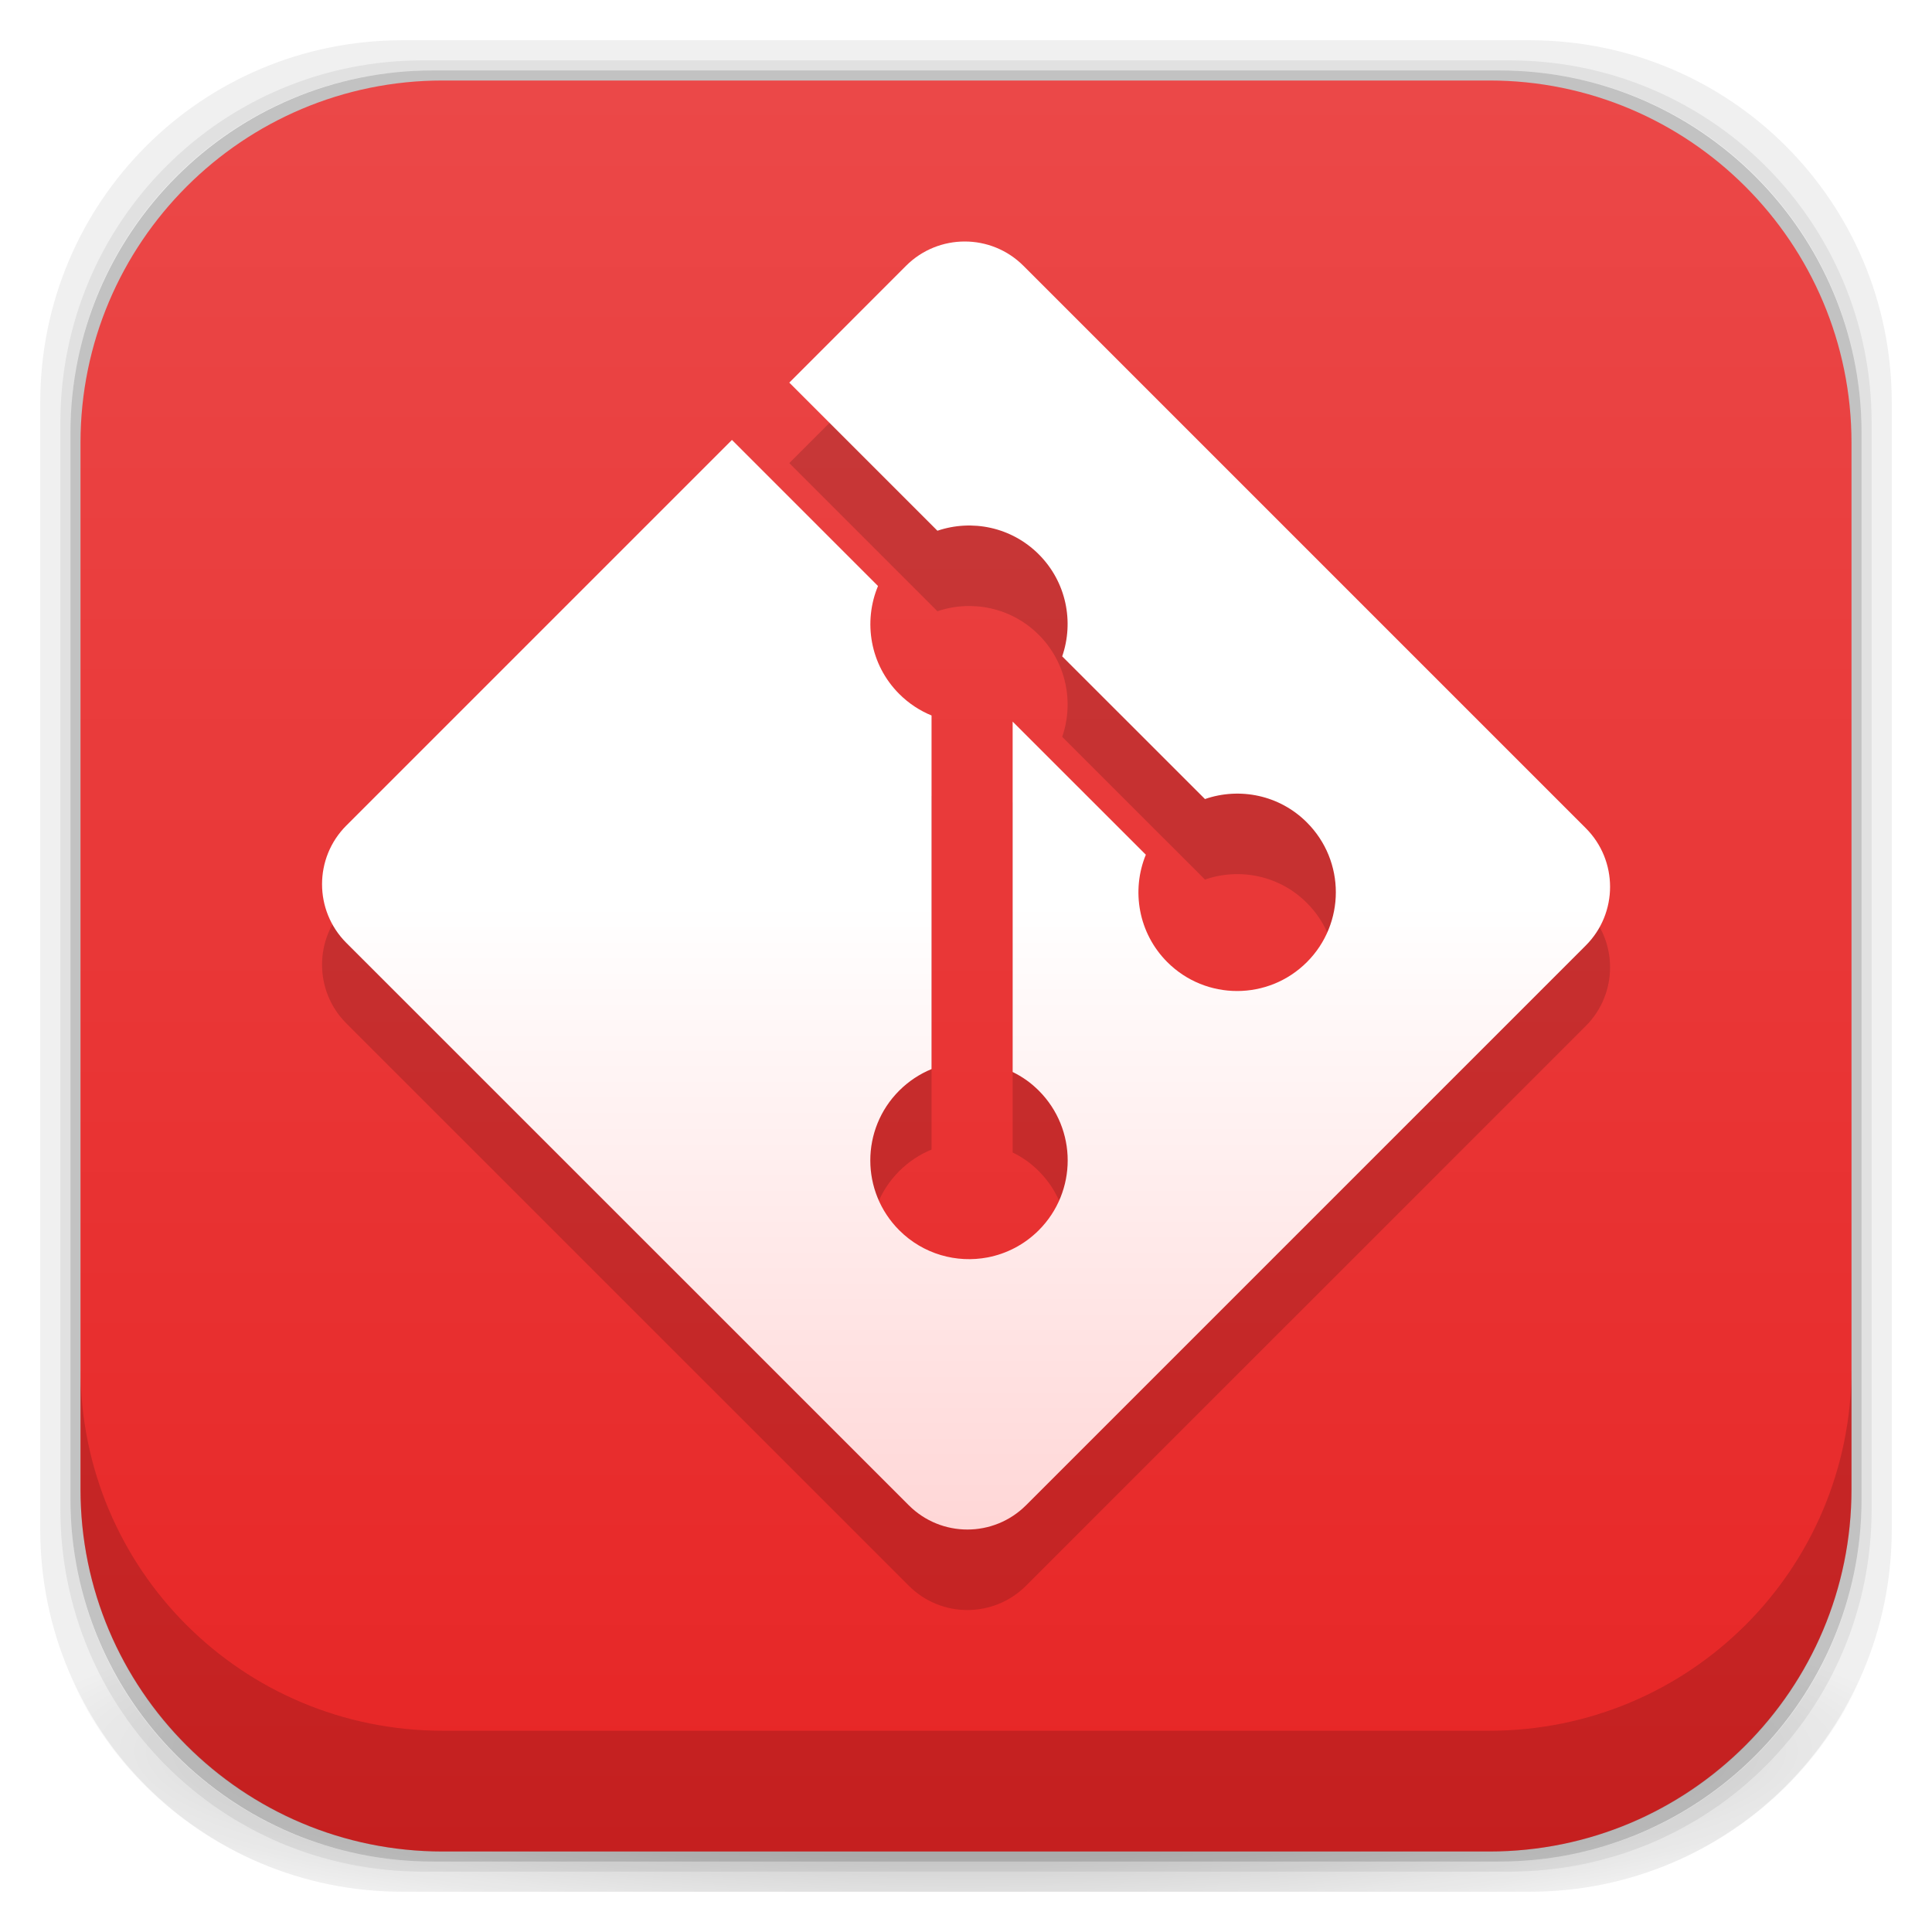
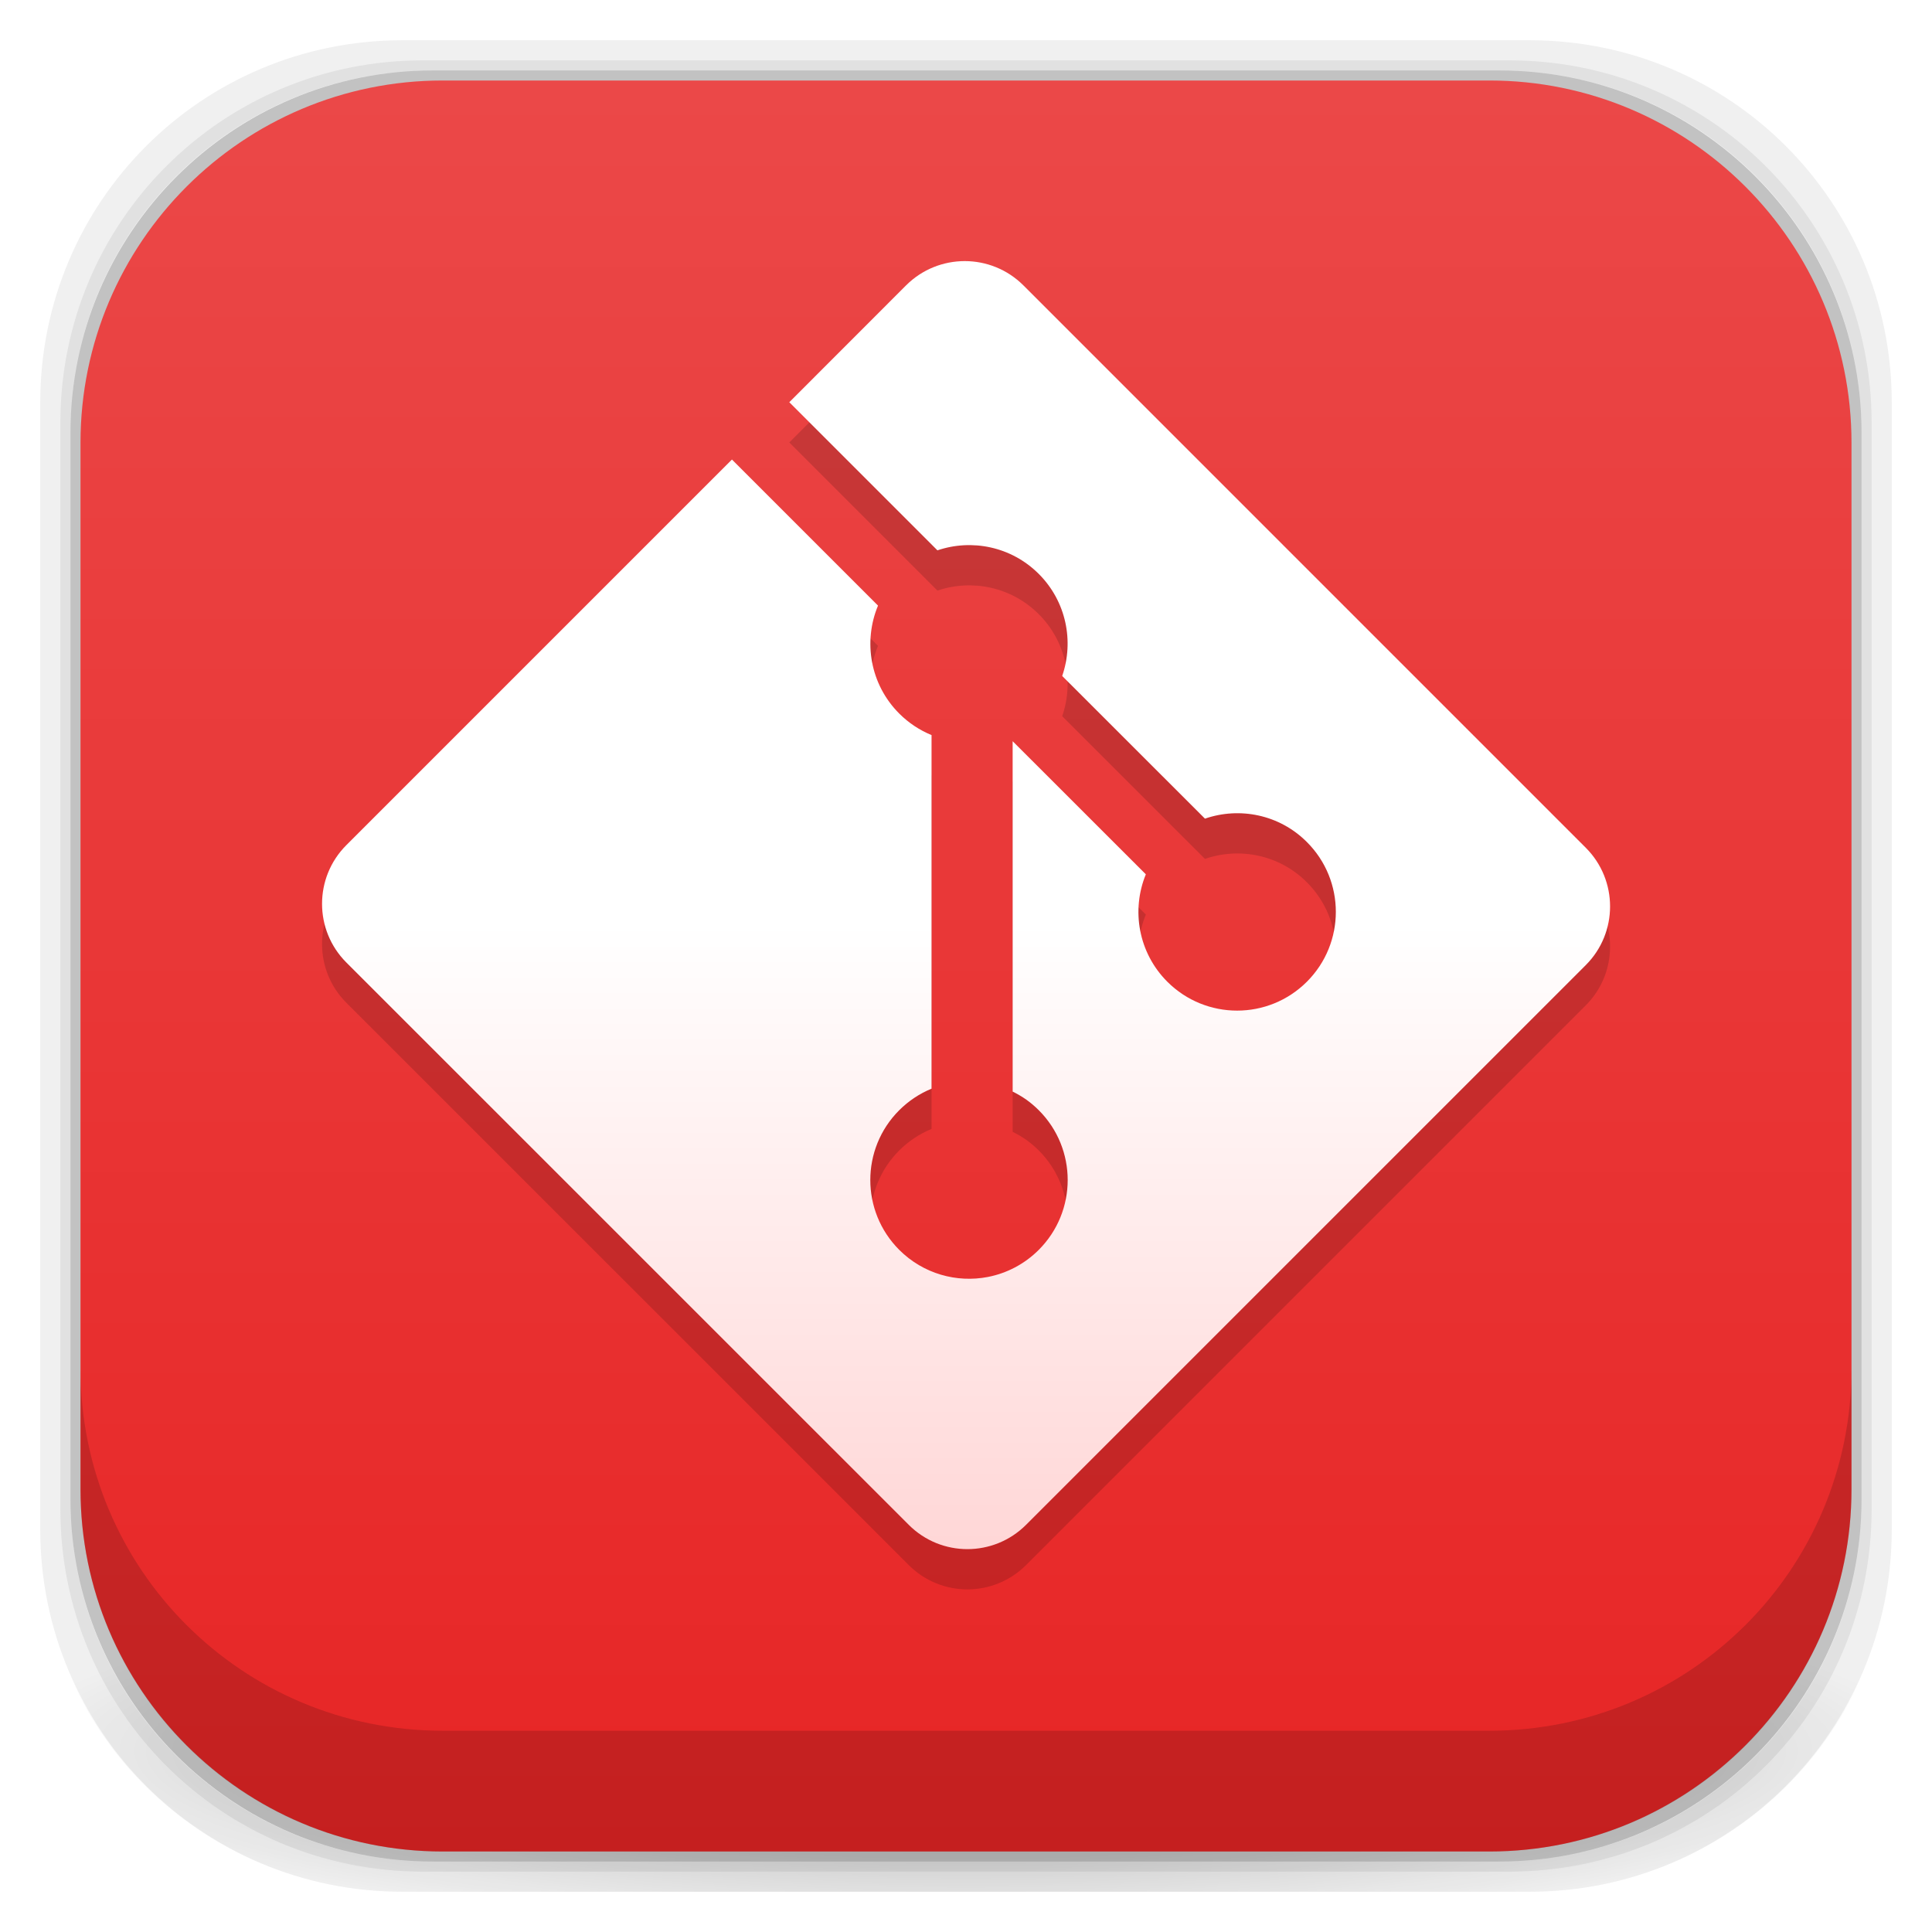
<svg xmlns="http://www.w3.org/2000/svg" xmlns:xlink="http://www.w3.org/1999/xlink" width="48" height="48" id="svg4230" version="1.1">
  <defs id="defs4232">
    <linearGradient id="linearGradient4285">
      <stop style="stop-color:#ffffff;stop-opacity:1;" offset="0" id="stop4287" />
      <stop style="stop-color:#ffd5d5;stop-opacity:1" offset="1" id="stop4289" />
    </linearGradient>
    <linearGradient id="linearGradient4252">
      <stop style="stop-color:#e72525;stop-opacity:1;" offset="0" id="stop4254" />
      <stop style="stop-color:#eb4949;stop-opacity:1" offset="1" id="stop4256" />
    </linearGradient>
    <linearGradient id="linearGradient4524">
      <stop style="stop-color:#e52d2d;stop-opacity:1;" offset="0" id="stop4526" />
      <stop style="stop-color:#fb4c4c;stop-opacity:1;" offset="1" id="stop4528" />
    </linearGradient>
    <linearGradient id="linearGradient4512">
      <stop style="stop-color:#d9d2d1;stop-opacity:1;" offset="0" id="stop4514" />
      <stop style="stop-color:#fefcfc;stop-opacity:1;" offset="1" id="stop4516" />
    </linearGradient>
    <linearGradient id="linearGradient4243">
      <stop style="stop-color:#000000;stop-opacity:1;" offset="0" id="stop4245" />
      <stop style="stop-color:#000000;stop-opacity:0;" offset="1" id="stop4247" />
    </linearGradient>
    <linearGradient id="linearGradient4216">
      <stop style="stop-color:#a0c4e6;stop-opacity:1;" offset="0" id="stop4218" />
      <stop style="stop-color:#d0e2f1;stop-opacity:1;" offset="1" id="stop4220" />
    </linearGradient>
    <linearGradient id="linearGradient4208">
      <stop style="stop-color:#70a3d6;stop-opacity:1;" offset="0" id="stop4210" />
      <stop style="stop-color:#88b6e1;stop-opacity:1;" offset="1" id="stop4212" />
    </linearGradient>
    <linearGradient id="linearGradient4200">
      <stop style="stop-color:#427dbe;stop-opacity:1;" offset="0" id="stop4202" />
      <stop style="stop-color:#739bd1;stop-opacity:1;" offset="1" id="stop4204" />
    </linearGradient>
    <linearGradient id="linearGradient4192">
      <stop style="stop-color:#4970a4;stop-opacity:1;" offset="0" id="stop4194" />
      <stop style="stop-color:#6090c0;stop-opacity:1;" offset="1" id="stop4196" />
    </linearGradient>
    <radialGradient xlink:href="#linearGradient3688-166-749-5-9-1" id="radialGradient4351" gradientUnits="userSpaceOnUse" gradientTransform="matrix(2.320171,0,0,0.4,28.61784,28.6)" cx="4.993" cy="43.5" fx="4.993" fy="43.5" r="2.5" />
    <linearGradient id="linearGradient3688-166-749-5-9-1">
      <stop id="stop2883-0-2-9" style="stop-color:#181818;stop-opacity:1" offset="0" />
      <stop id="stop2885-5-3-8" style="stop-color:#181818;stop-opacity:0" offset="1" />
    </linearGradient>
    <linearGradient id="linearGradient3688-464-309-8-9-4">
      <stop id="stop2889-9-9-1" style="stop-color:#181818;stop-opacity:1" offset="0" />
      <stop id="stop2891-4-2-9" style="stop-color:#181818;stop-opacity:0" offset="1" />
    </linearGradient>
    <linearGradient id="linearGradient3702-501-757-0-4-0">
      <stop id="stop2895-0-2-1" style="stop-color:#181818;stop-opacity:0" offset="0" />
      <stop id="stop2897-2-8-2" style="stop-color:#181818;stop-opacity:1" offset="0.5" />
      <stop id="stop2899-6-1-6" style="stop-color:#181818;stop-opacity:0" offset="1" />
    </linearGradient>
    <linearGradient id="linearGradient3811-3">
      <stop style="stop-color:#000000;stop-opacity:1;" offset="0" id="stop3813-0" />
      <stop style="stop-color:#000000;stop-opacity:0;" offset="1" id="stop3815-0" />
    </linearGradient>
    <clipPath id="clipPath-887332295">
      <g id="g3945" transform="translate(0,-1004.362)">
        <rect id="rect3947" fill="#1890d0" width="46" height="46" x="1" y="1005.36" rx="4" />
      </g>
    </clipPath>
    <clipPath id="clipPath-867792831">
      <g id="g3940" transform="translate(0,-1004.362)">
        <rect id="rect3942" fill="#1890d0" width="46" height="46" x="1" y="1005.36" rx="4" />
      </g>
    </clipPath>
    <linearGradient gradientTransform="translate(-47.99779,0.00221467)" gradientUnits="userSpaceOnUse" x2="47" x1="1" id="linearGradient3764">
      <stop id="stop3935" stop-opacity="1" stop-color="#e4e4e4" />
      <stop id="stop3937" stop-opacity="1" stop-color="#eee" offset="1" />
    </linearGradient>
    <radialGradient xlink:href="#linearGradient4243" id="radialGradient4274" gradientUnits="userSpaceOnUse" gradientTransform="matrix(1.043478,0,0,0.1956518,-1.04348,35.18481)" cx="24" cy="42.5" fx="24" fy="42.5" r="23" />
    <linearGradient xlink:href="#linearGradient4512" id="linearGradient4554" gradientUnits="userSpaceOnUse" x1="12.5" y1="28" x2="12.5" y2="17" />
    <clipPath id="clipPath-400042892">
      <g transform="translate(0,-1004.362)" id="g12">
        <path style="fill:#1890d0" d="m -24,13 c 0,1.105 -0.672,2 -1.5,2 -0.828,0 -1.5,-0.895 -1.5,-2 0,-1.105 0.672,-2 1.5,-2 0.828,0 1.5,0.895 1.5,2 z" transform="matrix(15.33333,0,0,11.5,415,878.8622)" id="path14" />
      </g>
    </clipPath>
    <clipPath id="clipPath-411038796">
      <g transform="translate(0,-1004.362)" id="g17">
        <path style="fill:#1890d0" d="m -24,13 c 0,1.105 -0.672,2 -1.5,2 -0.828,0 -1.5,-0.895 -1.5,-2 0,-1.105 0.672,-2 1.5,-2 0.828,0 1.5,0.895 1.5,2 z" transform="matrix(15.33333,0,0,11.5,415,878.8622)" id="path19" />
      </g>
    </clipPath>
    <linearGradient xlink:href="#linearGradient4252" id="linearGradient4280" gradientUnits="userSpaceOnUse" x1="23" y1="46" x2="23" y2="1" gradientTransform="translate(0,1004.362)" />
-     <linearGradient xlink:href="#linearGradient4285" id="linearGradient4291" x1="-47.995" y1="22.456" x2="-47.995" y2="38.631" gradientUnits="userSpaceOnUse" gradientTransform="translate(66,1004.362)" />
+     <linearGradient xlink:href="#linearGradient4285" id="linearGradient4291" x1="-47.995" y1="22.456" x2="-47.995" y2="38.631" gradientUnits="userSpaceOnUse" gradientTransform="translate(66,1004.849)" />
  </defs>
  <g id="layer3" style="display:inline">
    <path style="opacity:0.06;fill:#000000;fill-opacity:1;stroke:none" d="M 10,1 C 5.014,1 1,5.014 1,10 l 0,28 c 0,4.986 4.014,9 9,9 l 28,0 c 4.986,0 9,-4.014 9,-9 L 47,10 C 47,5.014 42.986,1 38,1 L 10,1 z m 0.5,0.5 27,0 c 4.986,0 9,4.014 9,9 l 0,27 c 0,4.986 -4.014,9 -9,9 l -27,0 c -4.986,0 -9,-4.014 -9,-9 l 0,-27 c 0,-4.986 4.014,-9 9,-9 z" id="rect3829" />
    <path style="opacity:0.12;fill:#000000;fill-opacity:1;stroke:none" d="m 10.5,1.5 c -4.986,0 -9,4.014 -9,9 l 0,27 c 0,4.986 4.014,9 9,9 l 27,0 c 4.986,0 9,-4.014 9,-9 l 0,-27 c 0,-4.986 -4.014,-9 -9,-9 l -27,0 z m 0.25,0.25 26.5,0 c 4.986,0 9,4.014 9,9 l 0,26.5 c 0,4.986 -4.014,9 -9,9 l -26.5,0 c -4.986,0 -9,-4.014 -9,-9 l 0,-26.5 c 0,-4.986 4.014,-9 9,-9 z" id="rect3827" />
    <rect style="opacity:0.24;fill:#000000;fill-opacity:1;stroke:none" id="rect3038-4" width="44.5" height="44.5" x="1.75" y="1.75" ry="9" rx="9" />
  </g>
  <g id="layer6" style="display:inline">
    <path style="opacity:0.3;fill:url(#radialGradient4274);fill-opacity:1;stroke:none" d="M 1.031,39 C 1.519,43.519 5.347,47 10,47 l 28,0 c 4.653,0 8.481,-3.481 8.969,-8 l -45.938,0 z" id="rect4241" />
  </g>
  <g id="layer2" style="display:inline">
    <rect transform="translate(0,-1004.362)" rx="9" ry="9" y="1006.362" x="2" height="44" width="44" id="rect4272" style="display:inline;fill:url(#linearGradient4280);fill-opacity:1;stroke:none" />
  </g>
  <g id="layer1" transform="translate(0,-1004.362)" style="display:inline">
-     <path id="path4283" d="m 23.969,1012.362 c -0.527,0 -1.056,0.201 -1.459,0.604 l -2.9,2.902 3.68,3.68 c 0.855,-0.289 1.836,-0.096 2.518,0.586 0.686,0.686 0.878,1.677 0.582,2.535 l 3.547,3.545 c 0.858,-0.296 1.848,-0.105 2.533,0.582 0.958,0.957 0.958,2.51 0,3.469 -0.958,0.958 -2.51,0.958 -3.469,0 -0.72,-0.721 -0.898,-1.78 -0.533,-2.668 l -3.309,-3.307 0,8.705 c 0.117,0.058 0.231,0.124 0.34,0.201 0.109,0.077 0.211,0.165 0.309,0.262 0.958,0.958 0.958,2.51 0,3.469 -0.359,0.359 -0.802,0.584 -1.266,0.674 -0.773,0.149 -1.603,-0.076 -2.201,-0.674 -0.958,-0.959 -0.958,-2.511 0,-3.469 0.237,-0.236 0.51,-0.415 0.803,-0.535 l 0,-8.785 c -0.292,-0.12 -0.565,-0.297 -0.803,-0.535 -0.725,-0.725 -0.899,-1.791 -0.527,-2.682 l -3.629,-3.629 -9.58,9.58 c -0.805,0.805 -0.805,2.111 0,2.916 l 13.973,13.971 c 0.804,0.805 2.108,0.805 2.914,0 l 13.906,-13.906 c 0.805,-0.805 0.805,-2.111 0,-2.916 l -13.971,-13.971 c -0.402,-0.402 -0.93,-0.604 -1.457,-0.604 z" style="display:inline;opacity:0.15;fill:#000000;fill-opacity:1;fill-rule:nonzero;stroke:none;enable-background:new" />
-     <path style="display:inline;opacity:1;fill:url(#linearGradient4291);fill-opacity:1;fill-rule:nonzero;stroke:none;enable-background:new" d="m 23.969,1010.362 c -0.527,0 -1.056,0.201 -1.459,0.604 l -2.9,2.902 3.68,3.68 c 0.855,-0.289 1.836,-0.096 2.518,0.586 0.686,0.686 0.878,1.677 0.582,2.535 l 3.547,3.545 c 0.858,-0.296 1.848,-0.105 2.533,0.582 0.958,0.957 0.958,2.51 0,3.469 -0.958,0.958 -2.51,0.958 -3.469,0 -0.72,-0.721 -0.898,-1.78 -0.533,-2.668 l -3.309,-3.307 0,8.705 c 0.117,0.058 0.231,0.124 0.34,0.201 0.109,0.077 0.211,0.165 0.309,0.262 0.958,0.958 0.958,2.51 0,3.469 -0.359,0.359 -0.802,0.584 -1.266,0.674 -0.773,0.149 -1.603,-0.076 -2.201,-0.674 -0.958,-0.959 -0.958,-2.511 0,-3.469 0.237,-0.236 0.51,-0.415 0.803,-0.535 l 0,-8.785 c -0.292,-0.12 -0.565,-0.297 -0.803,-0.535 -0.725,-0.725 -0.899,-1.791 -0.527,-2.682 l -3.629,-3.629 -9.58,9.58 c -0.805,0.805 -0.805,2.111 0,2.916 l 13.973,13.971 c 0.804,0.805 2.108,0.805 2.914,0 l 13.906,-13.906 c 0.805,-0.805 0.805,-2.111 0,-2.916 l -13.971,-13.971 c -0.402,-0.402 -0.93,-0.604 -1.457,-0.604 z" id="path4274" />
+     <path id="path4236" d="m 23.969,1011.849 c -0.527,0 -1.056,0.201 -1.459,0.604 l -2.9,2.902 3.68,3.68 c 0.855,-0.289 1.836,-0.096 2.518,0.586 0.686,0.686 0.878,1.677 0.582,2.535 l 3.547,3.545 c 0.858,-0.296 1.848,-0.105 2.533,0.582 0.958,0.957 0.958,2.51 0,3.469 -0.958,0.958 -2.51,0.958 -3.469,0 -0.72,-0.721 -0.898,-1.78 -0.533,-2.668 l -3.309,-3.307 0,8.705 c 0.117,0.058 0.231,0.124 0.34,0.201 0.109,0.077 0.211,0.165 0.309,0.262 0.958,0.958 0.958,2.51 0,3.469 -0.359,0.359 -0.802,0.584 -1.266,0.674 -0.773,0.149 -1.603,-0.076 -2.201,-0.674 -0.958,-0.959 -0.958,-2.511 0,-3.469 0.237,-0.236 0.51,-0.415 0.803,-0.535 l 0,-8.785 c -0.292,-0.12 -0.565,-0.297 -0.803,-0.535 -0.725,-0.725 -0.899,-1.791 -0.527,-2.682 l -3.629,-3.629 -9.58,9.58 c -0.805,0.805 -0.805,2.111 0,2.916 l 13.973,13.971 c 0.804,0.805 2.108,0.805 2.914,0 l 13.906,-13.906 c 0.805,-0.805 0.805,-2.111 0,-2.916 l -13.971,-13.971 c -0.402,-0.402 -0.93,-0.604 -1.457,-0.604 z" style="display:inline;opacity:0.15;fill:#000000;fill-opacity:1;fill-rule:nonzero;stroke:none;enable-background:new" />
+     <path style="display:inline;opacity:1;fill:url(#linearGradient4291);fill-opacity:1;fill-rule:nonzero;stroke:none;enable-background:new" d="m 23.969,1010.849 c -0.527,0 -1.056,0.201 -1.459,0.604 l -2.9,2.902 3.68,3.68 c 0.855,-0.289 1.836,-0.096 2.518,0.586 0.686,0.686 0.878,1.677 0.582,2.535 l 3.547,3.545 c 0.858,-0.296 1.848,-0.105 2.533,0.582 0.958,0.957 0.958,2.51 0,3.469 -0.958,0.958 -2.51,0.958 -3.469,0 -0.72,-0.721 -0.898,-1.78 -0.533,-2.668 l -3.309,-3.307 0,8.705 c 0.117,0.058 0.231,0.124 0.34,0.201 0.109,0.077 0.211,0.165 0.309,0.262 0.958,0.958 0.958,2.51 0,3.469 -0.359,0.359 -0.802,0.584 -1.266,0.674 -0.773,0.149 -1.603,-0.076 -2.201,-0.674 -0.958,-0.959 -0.958,-2.511 0,-3.469 0.237,-0.236 0.51,-0.415 0.803,-0.535 l 0,-8.785 c -0.292,-0.12 -0.565,-0.297 -0.803,-0.535 -0.725,-0.725 -0.899,-1.791 -0.527,-2.682 l -3.629,-3.629 -9.58,9.58 c -0.805,0.805 -0.805,2.111 0,2.916 l 13.973,13.971 c 0.804,0.805 2.108,0.805 2.914,0 l 13.906,-13.906 c 0.805,-0.805 0.805,-2.111 0,-2.916 l -13.971,-13.971 c -0.402,-0.402 -0.93,-0.604 -1.457,-0.604 z" id="path4274" />
  </g>
  <g id="layer4" style="display:inline">
    <path style="opacity:0.15;fill:#000000;fill-opacity:1;stroke:none" d="m 2,34 0,3 c 0,4.986 4.014,9 9,9 l 26,0 c 4.986,0 9,-4.014 9,-9 l 0,-3 c 0,4.986 -4.014,9 -9,9 L 11,43 C 6.014,43 2,38.986 2,34 z" id="rect3038-42" />
  </g>
  <g id="layer7" style="display:none">
    <rect rx="9" ry="9" y="2" x="2" height="44" width="44" id="rect4169" style="fill:#abe1ad;fill-opacity:1;stroke:none;display:inline" />
  </g>
</svg>
